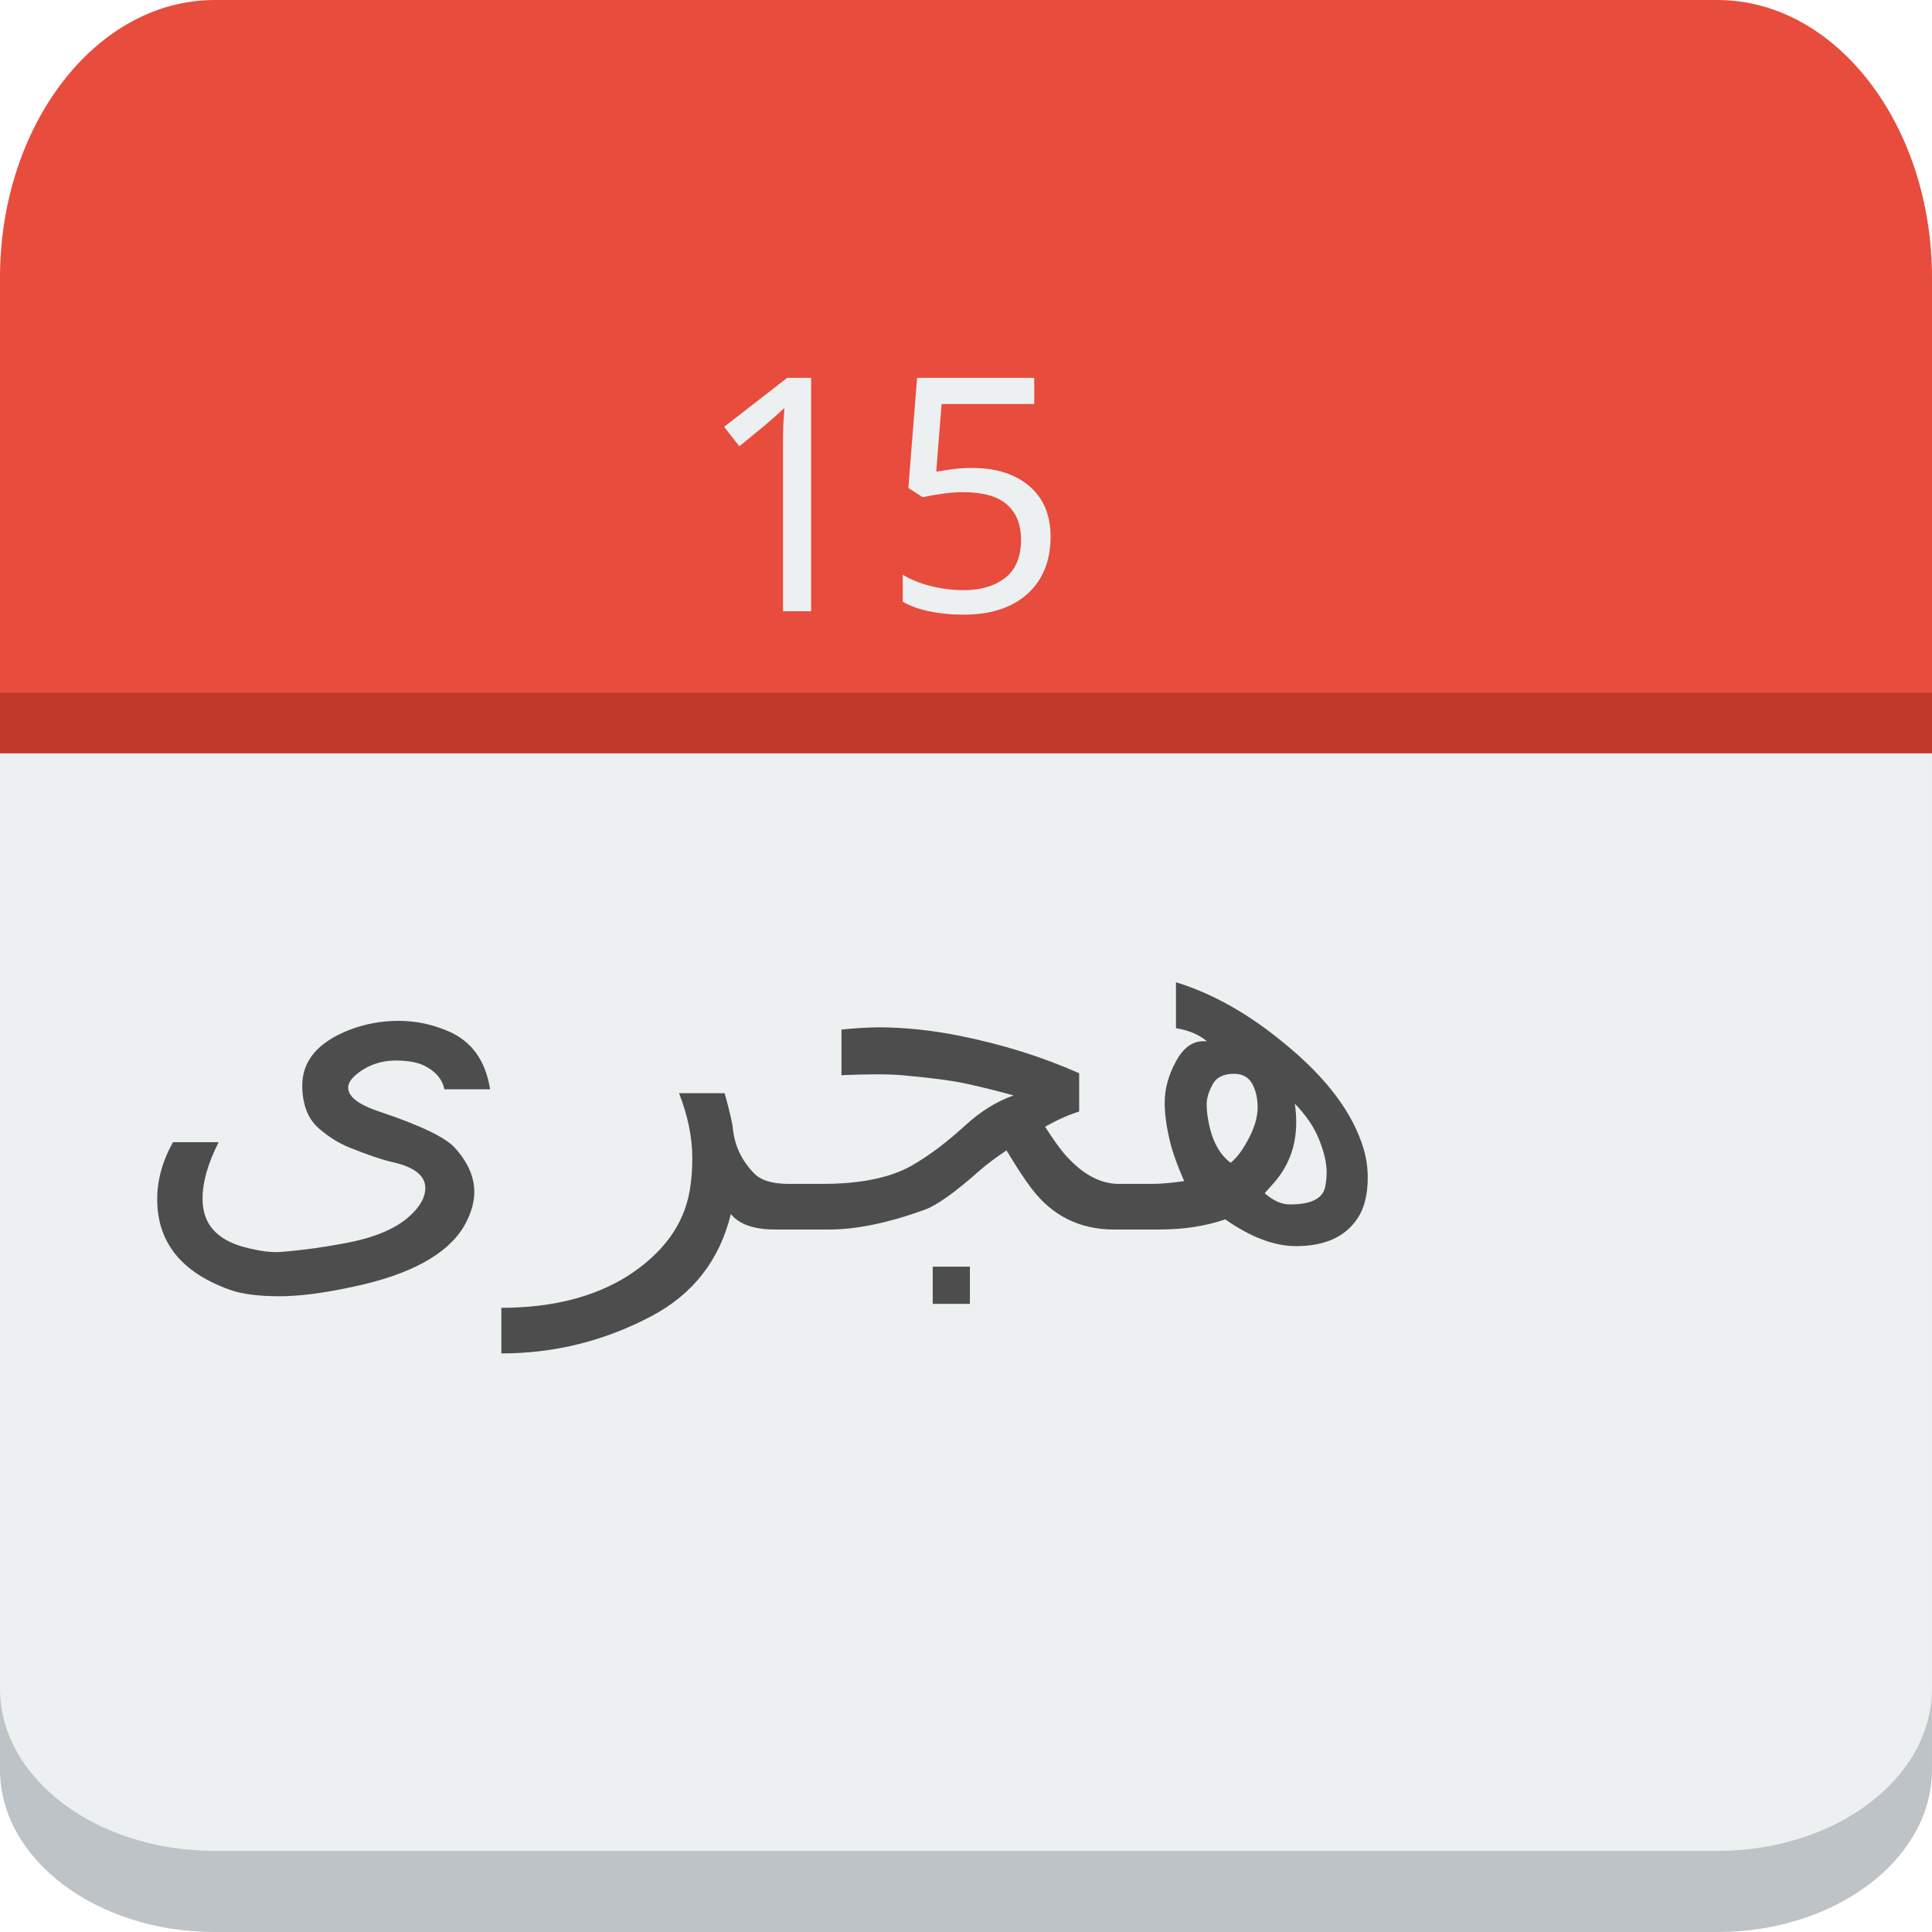
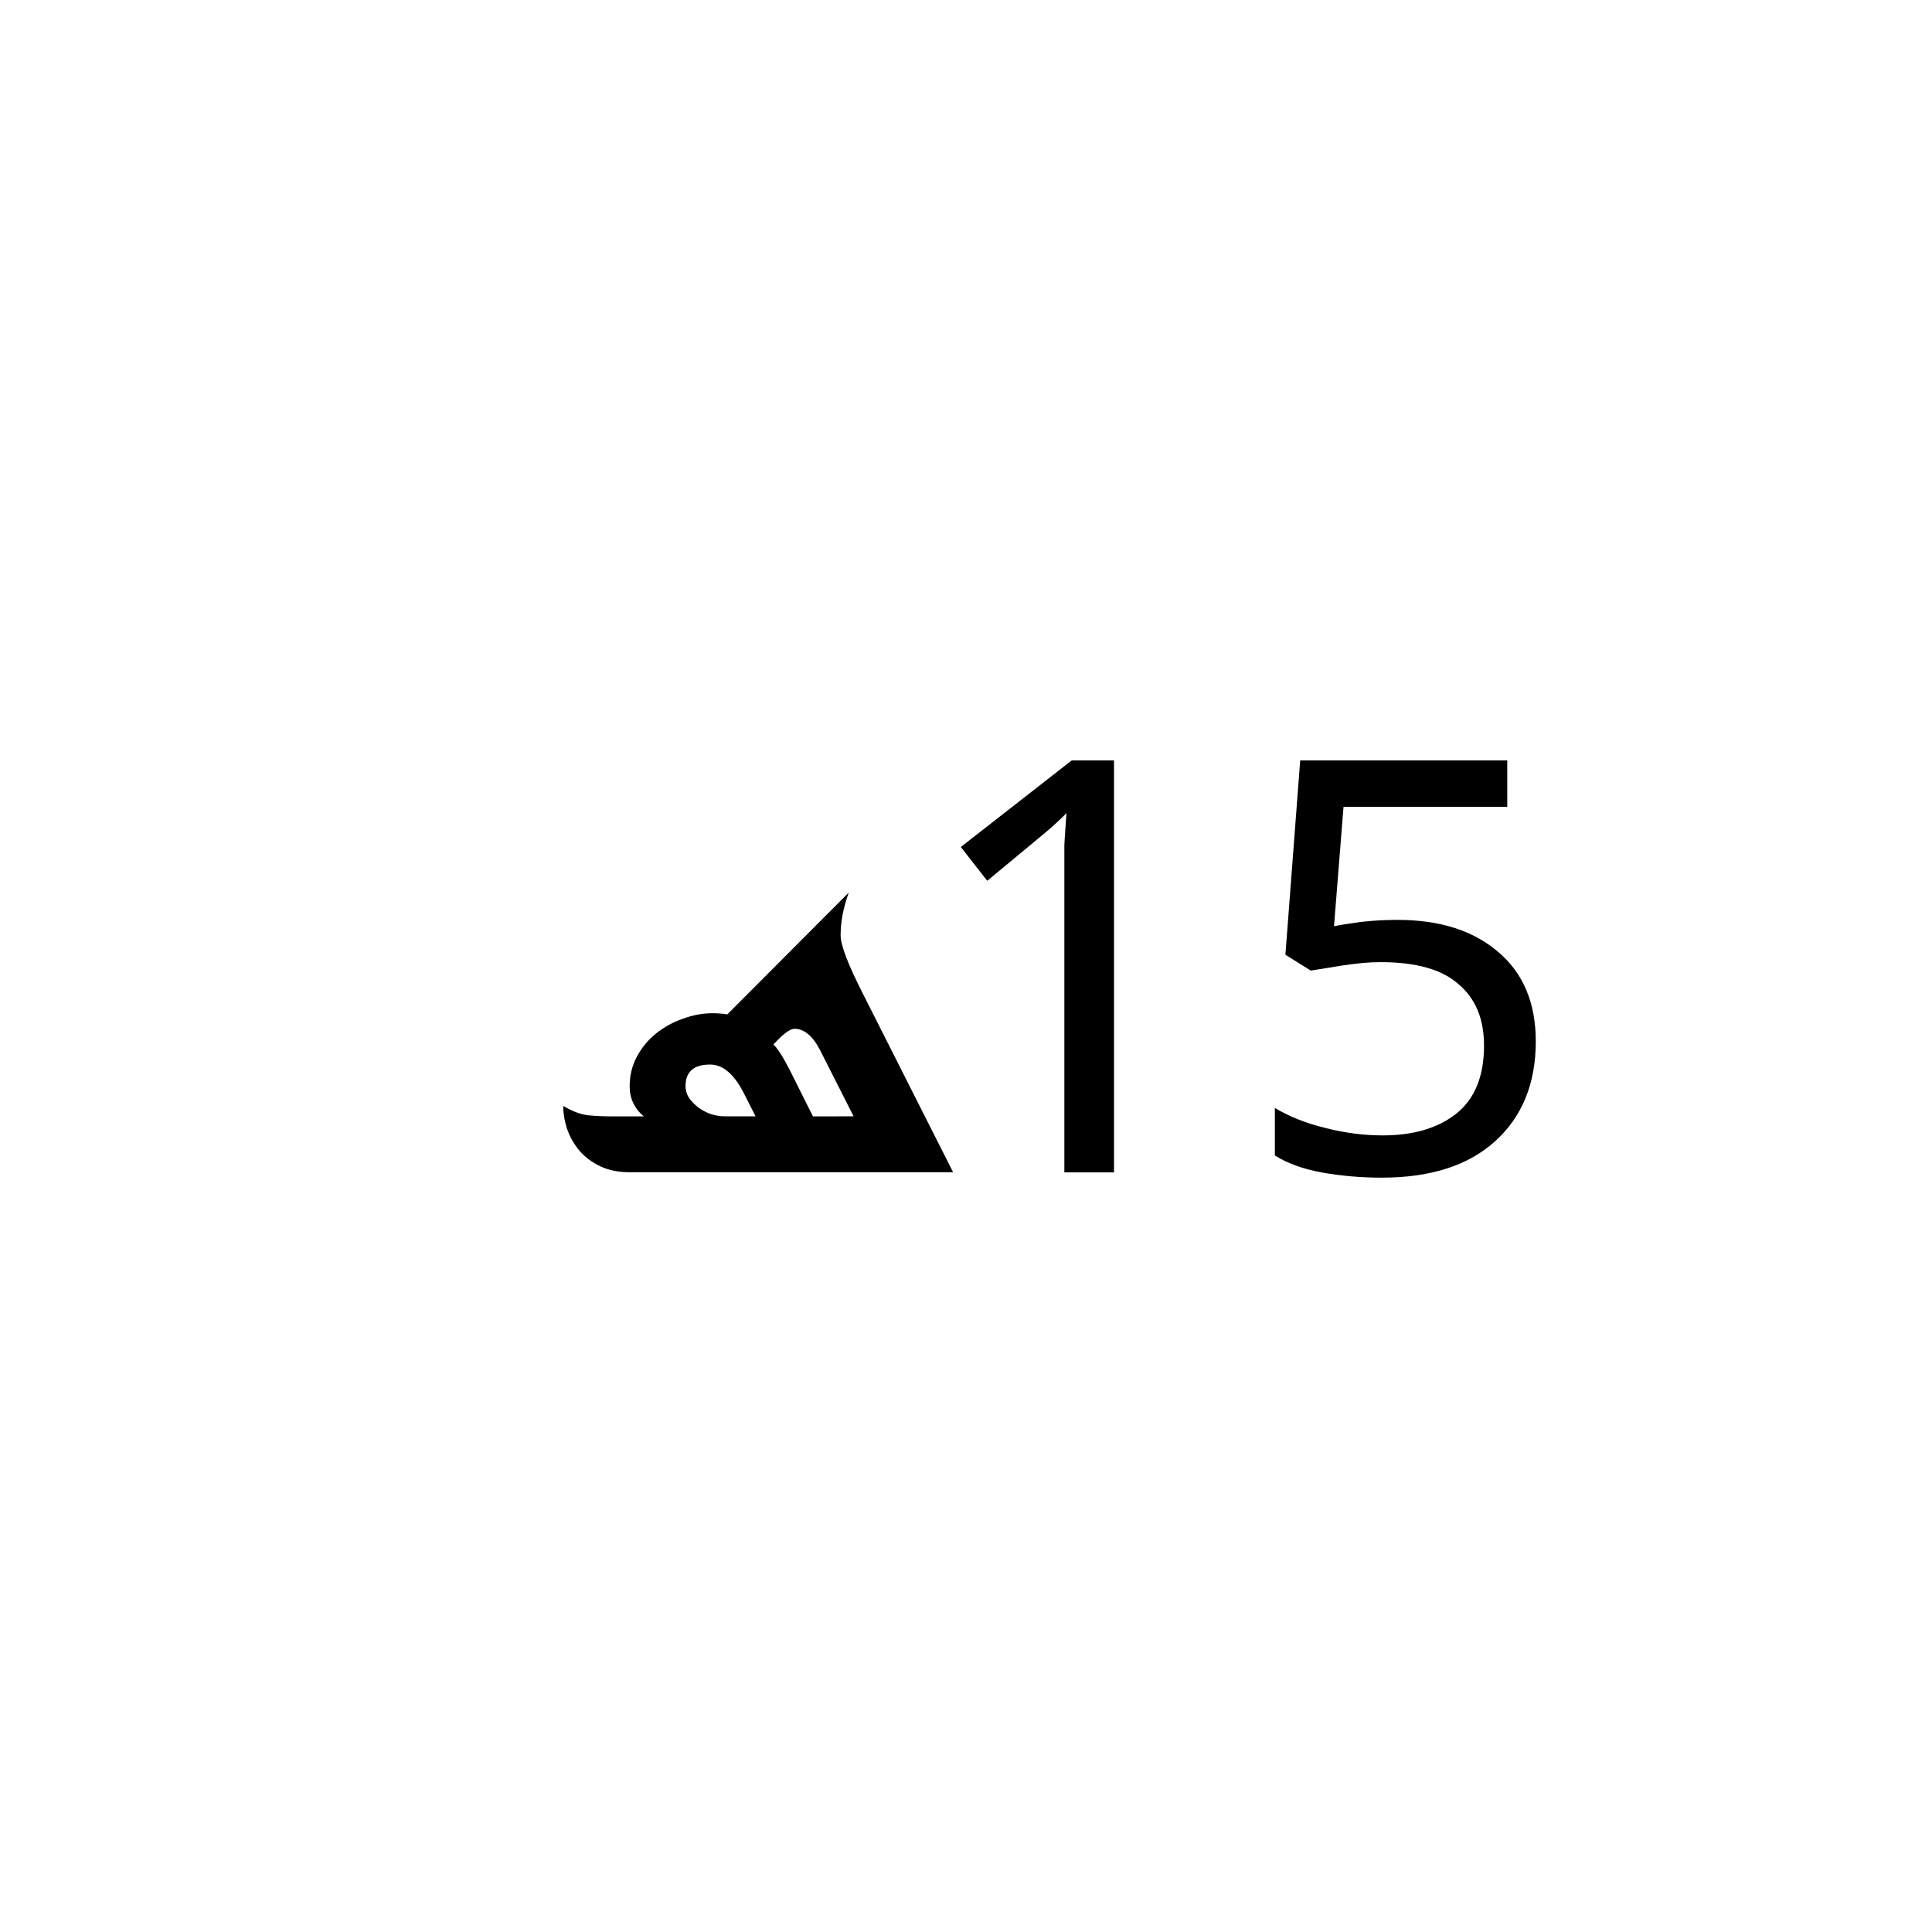
- <svg xmlns="http://www.w3.org/2000/svg" width="100mm" height="100mm" viewBox="0 0 100 100" version="1.1" id="svg1" xml:space="preserve">
-   <defs id="defs1" />
-   <g id="layer1" transform="translate(-74.75009,-66.26477)">
-     <g id="g1" transform="matrix(0.8359581,0,0,0.8359581,17.2244,16.10813)">
-       <g transform="matrix(3.361101,0,0,3.361101,64.6665,-3400.375)" id="g9" />
-       <g id="g2" transform="matrix(1.115957,0,0,1.115957,-13.14654,-5.08458)">
-         <g id="g3" transform="translate(13.66715,13.66715)">
-           <path d="m 71.687,70.796 c -6.578,0 -11.91,4.053 -11.91,9.006 v 63.04 c 0,4.953 5.332,9.006 11.91,9.006 h 35.731 11.91 35.731 c 6.58,0 11.91,-4.053 11.91,-9.006 V 79.802 c 0,-4.953 -5.33,-9.006 -11.91,-9.006 h -35.731 -11.91 z" fill="#bdc3c7" id="path1" style="stroke-width:5.178" />
-           <path d="m 71.687,66.294 c -6.578,0 -11.91,4.032 -11.91,9.006 v 63.04 c 0,4.976 5.332,9.006 11.91,9.006 h 35.731 11.91 35.731 c 6.58,0 11.91,-4.03 11.91,-9.006 V 75.299 c 0,-4.973 -5.33,-9.006 -11.91,-9.006 h -35.731 -11.91 z" fill="#ecf0f1" id="path2" style="stroke-width:5.178" />
-           <path d="m 71.687,44.654 c -6.578,0 -11.91,6.933 -11.91,15.407 V 83.171 H 166.97 V 60.061 c 0,-8.474 -5.33,-15.407 -11.91,-15.407 h -35.731 -11.91 z" fill="#e74c3c" id="path3" style="stroke-width:6.773" />
-           <rect fill="#c0392b" height="3.36" width="107.193" x="59.777" y="83.093" id="rect7" style="stroke-width:4.473" />
-           <text xml:space="preserve" style="font-size:28.169px;font-family:'DecoType Naskh Variants';-inkscape-font-specification:'DecoType Naskh Variants';direction:rtl;fill:#4d4d4d;fill-opacity:1;stroke-width:0.066;paint-order:markers fill stroke" x="137.348" y="112.872" id="text1">
-             <tspan id="tspan1" style="font-style:normal;font-variant:normal;font-weight:normal;font-stretch:normal;font-family:'Old Antic Decorative';-inkscape-font-specification:'Old Antic Decorative';fill:#4d4d4d;fill-opacity:1;stroke-width:0.066" x="137.348" y="112.872">هجرى</tspan>
-           </text>
-           <text xml:space="preserve" style="font-style:normal;font-variant:normal;font-weight:normal;font-stretch:normal;font-size:18.145px;font-family:'Old Antic Decorative';-inkscape-font-specification:'Old Antic Decorative';direction:rtl;fill:#ecf0f1;fill-opacity:1;stroke-width:0.043;paint-order:markers fill stroke" x="119.101" y="78.568" id="text2">
-             <tspan id="tspan2" style="font-style:normal;font-variant:normal;font-weight:normal;font-stretch:normal;font-family:'Agency FB';-inkscape-font-specification:'Agency FB';fill:#ecf0f1;fill-opacity:1;stroke-width:0.043" x="119.101" y="78.568">15</tspan>
-           </text>
-         </g>
-       </g>
-     </g>
+ <svg xmlns="http://www.w3.org/2000/svg" width="108" height="108" viewBox="0 0 28.575 28.575" version="1.1" id="svg1">
+   <defs id="defs1">
+     </defs>
+   <g id="layer1">
+     <path style="font-size:11.289px;font-family:Andalus;-inkscape-font-specification:Andalus;direction:rtl;stroke-width:0.026;paint-order:markers fill stroke" d="M 14.097,17.338 H 9.313 q -0.248,0 -0.435,-0.088 Q 8.695,17.162 8.574,17.024 8.453,16.88 8.392,16.71 8.331,16.533 8.331,16.357 q 0.193,0.116 0.364,0.138 0.176,0.017 0.369,0.017 h 0.458 q -0.209,-0.176 -0.209,-0.446 0,-0.237 0.105,-0.435 0.11,-0.204 0.281,-0.342 0.176,-0.143 0.397,-0.22 0.22,-0.083 0.446,-0.083 0.105,0 0.215,0.017 l 1.797,-1.802 q -0.121,0.331 -0.121,0.634 0,0.215 0.331,0.865 z m -1.472,-0.827 -0.491,-0.97 q -0.165,-0.325 -0.386,-0.325 -0.094,0 -0.309,0.232 0.094,0.088 0.243,0.38 l 0.342,0.684 z m -1.45,0 -0.176,-0.347 q -0.215,-0.419 -0.496,-0.419 -0.364,0 -0.364,0.32 0,0.088 0.05,0.171 0.055,0.077 0.138,0.143 0.083,0.061 0.187,0.099 0.105,0.033 0.209,0.033 z" id="text1" aria-label="ه" />
+     <text xml:space="preserve" style="font-style:normal;font-variant:normal;font-weight:normal;font-stretch:normal;font-size:8.527px;font-family:'GOST Common';-inkscape-font-specification:'GOST Common';font-variant-ligatures:normal;font-variant-caps:normal;font-variant-numeric:normal;font-variant-east-asian:normal;direction:ltr;display:inline;fill:#000000;stroke-width:0.026;paint-order:markers fill stroke" x="13.445" y="17.338" id="text14">
+       <tspan id="tspan14" style="direction:ltr;stroke-width:0.026" x="13.445" y="17.338">15</tspan>
+     </text>
  </g>
</svg>
